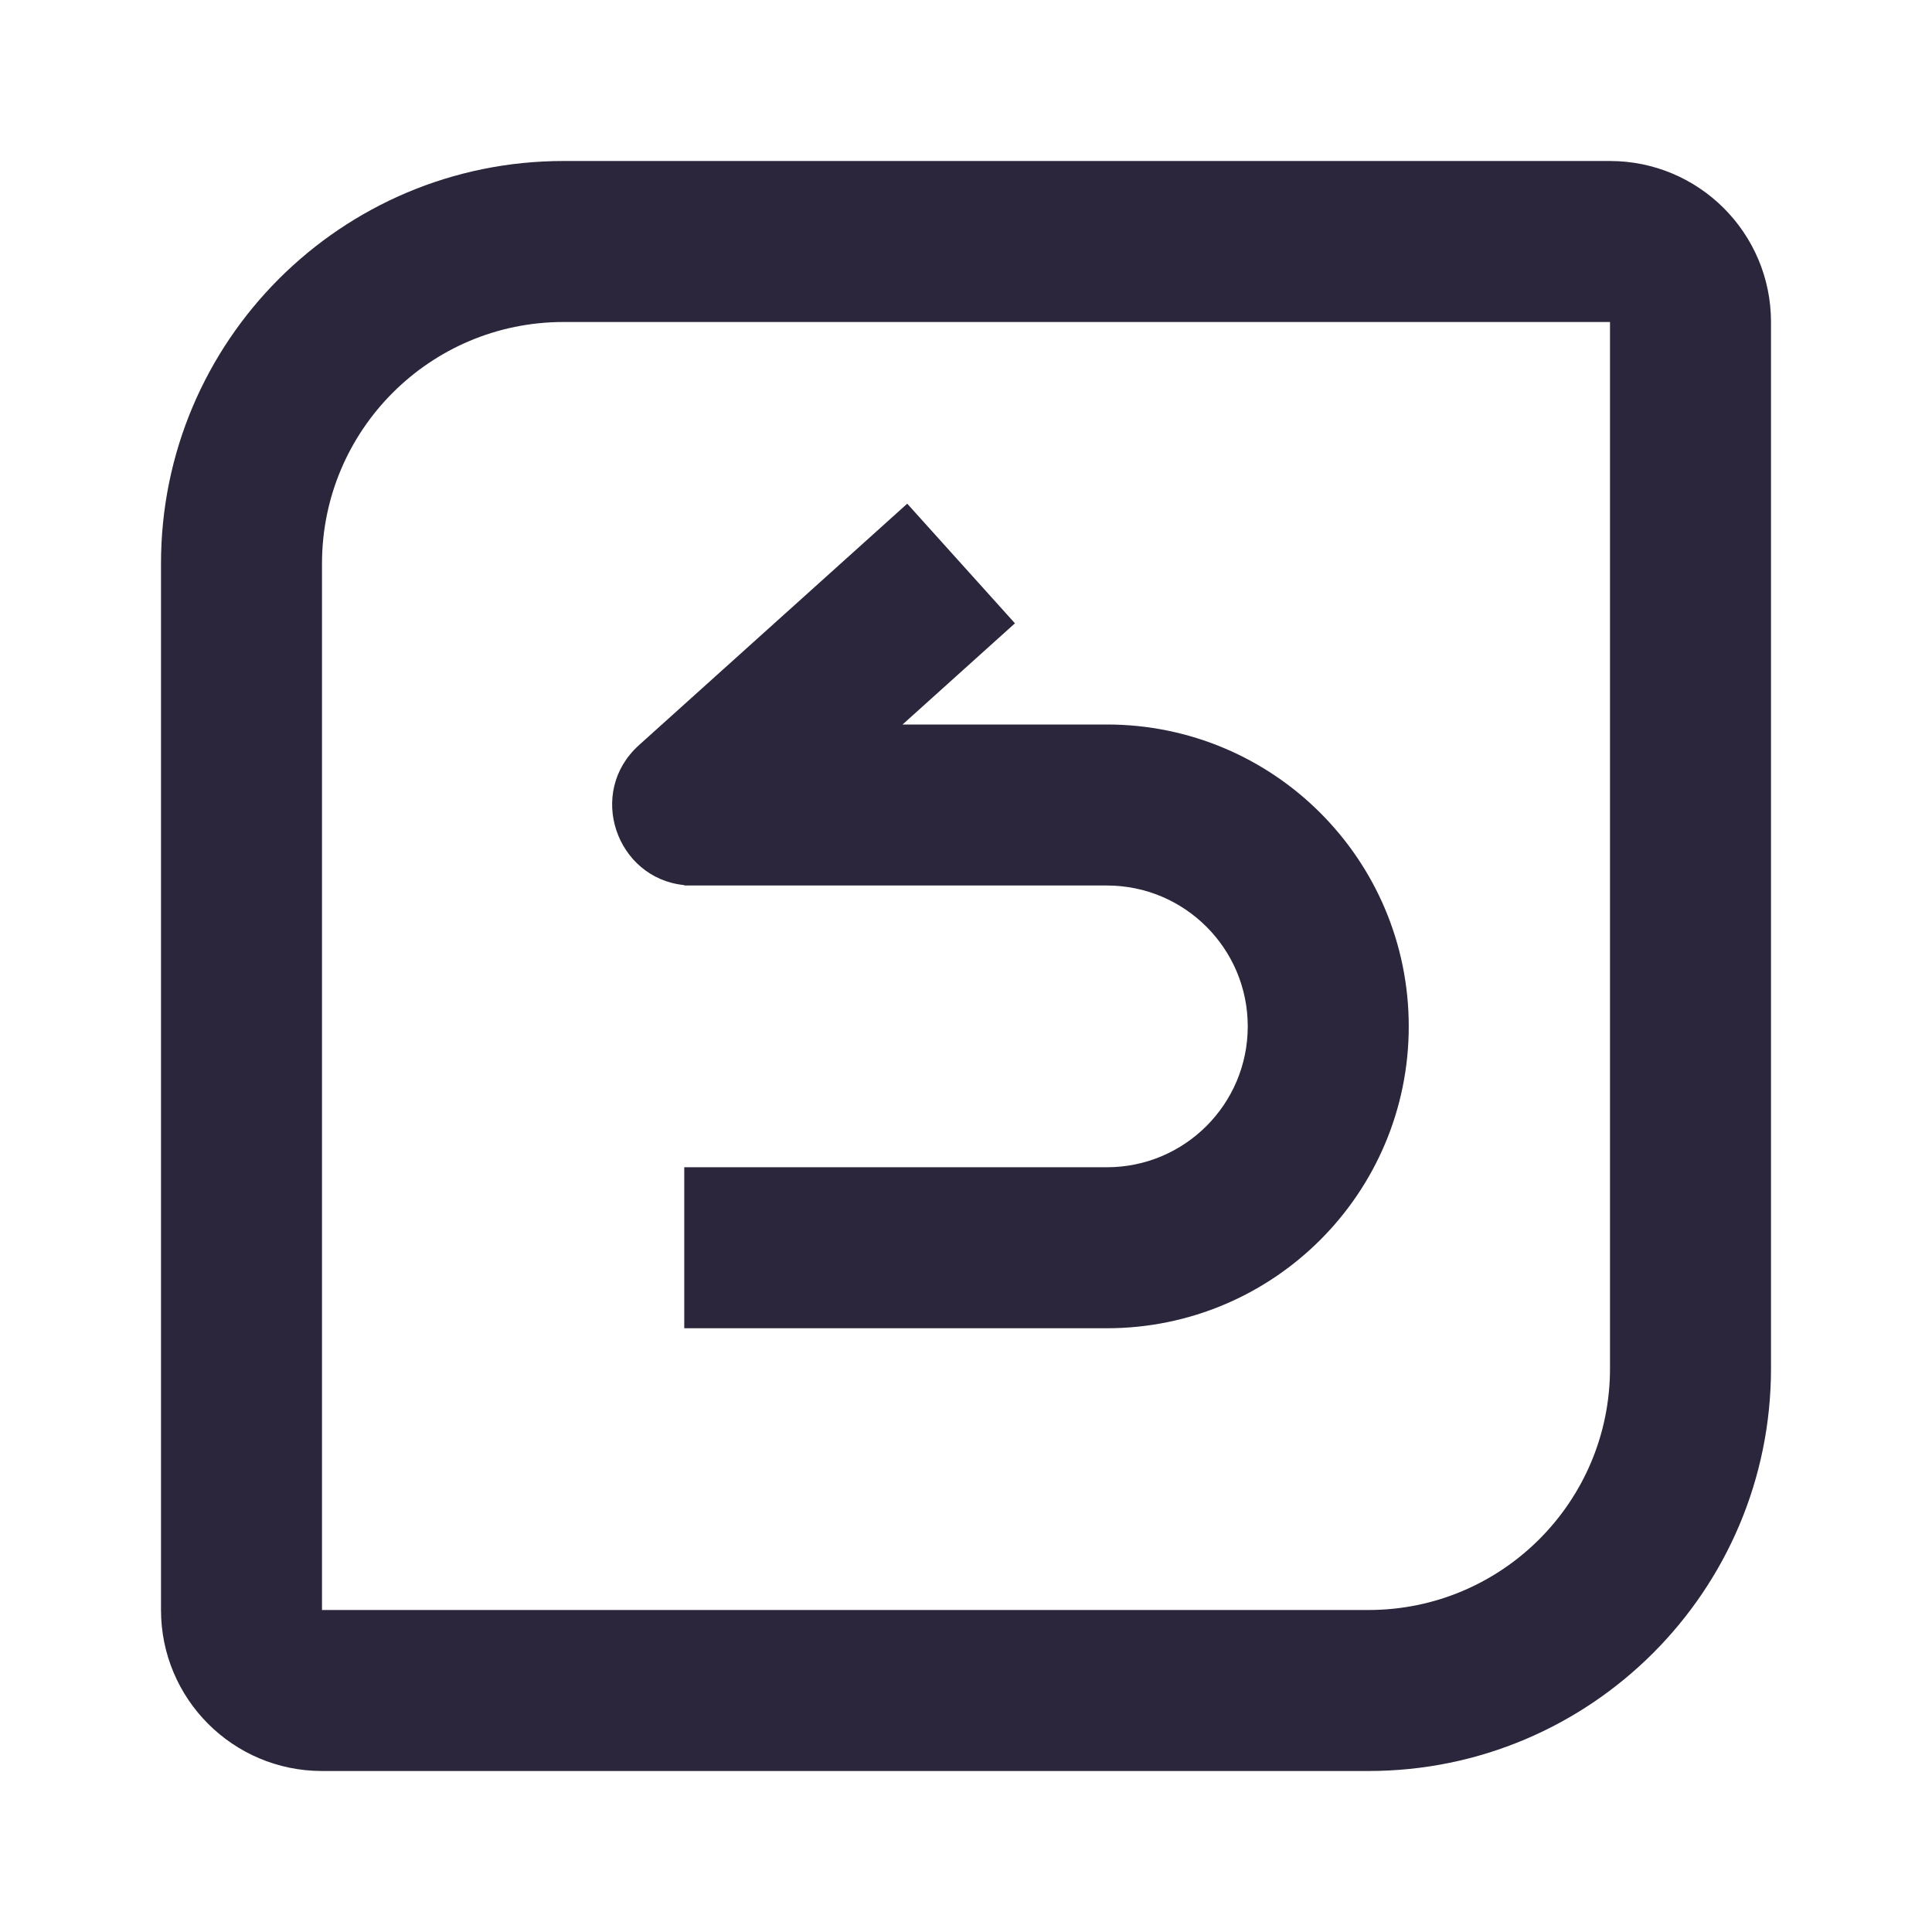
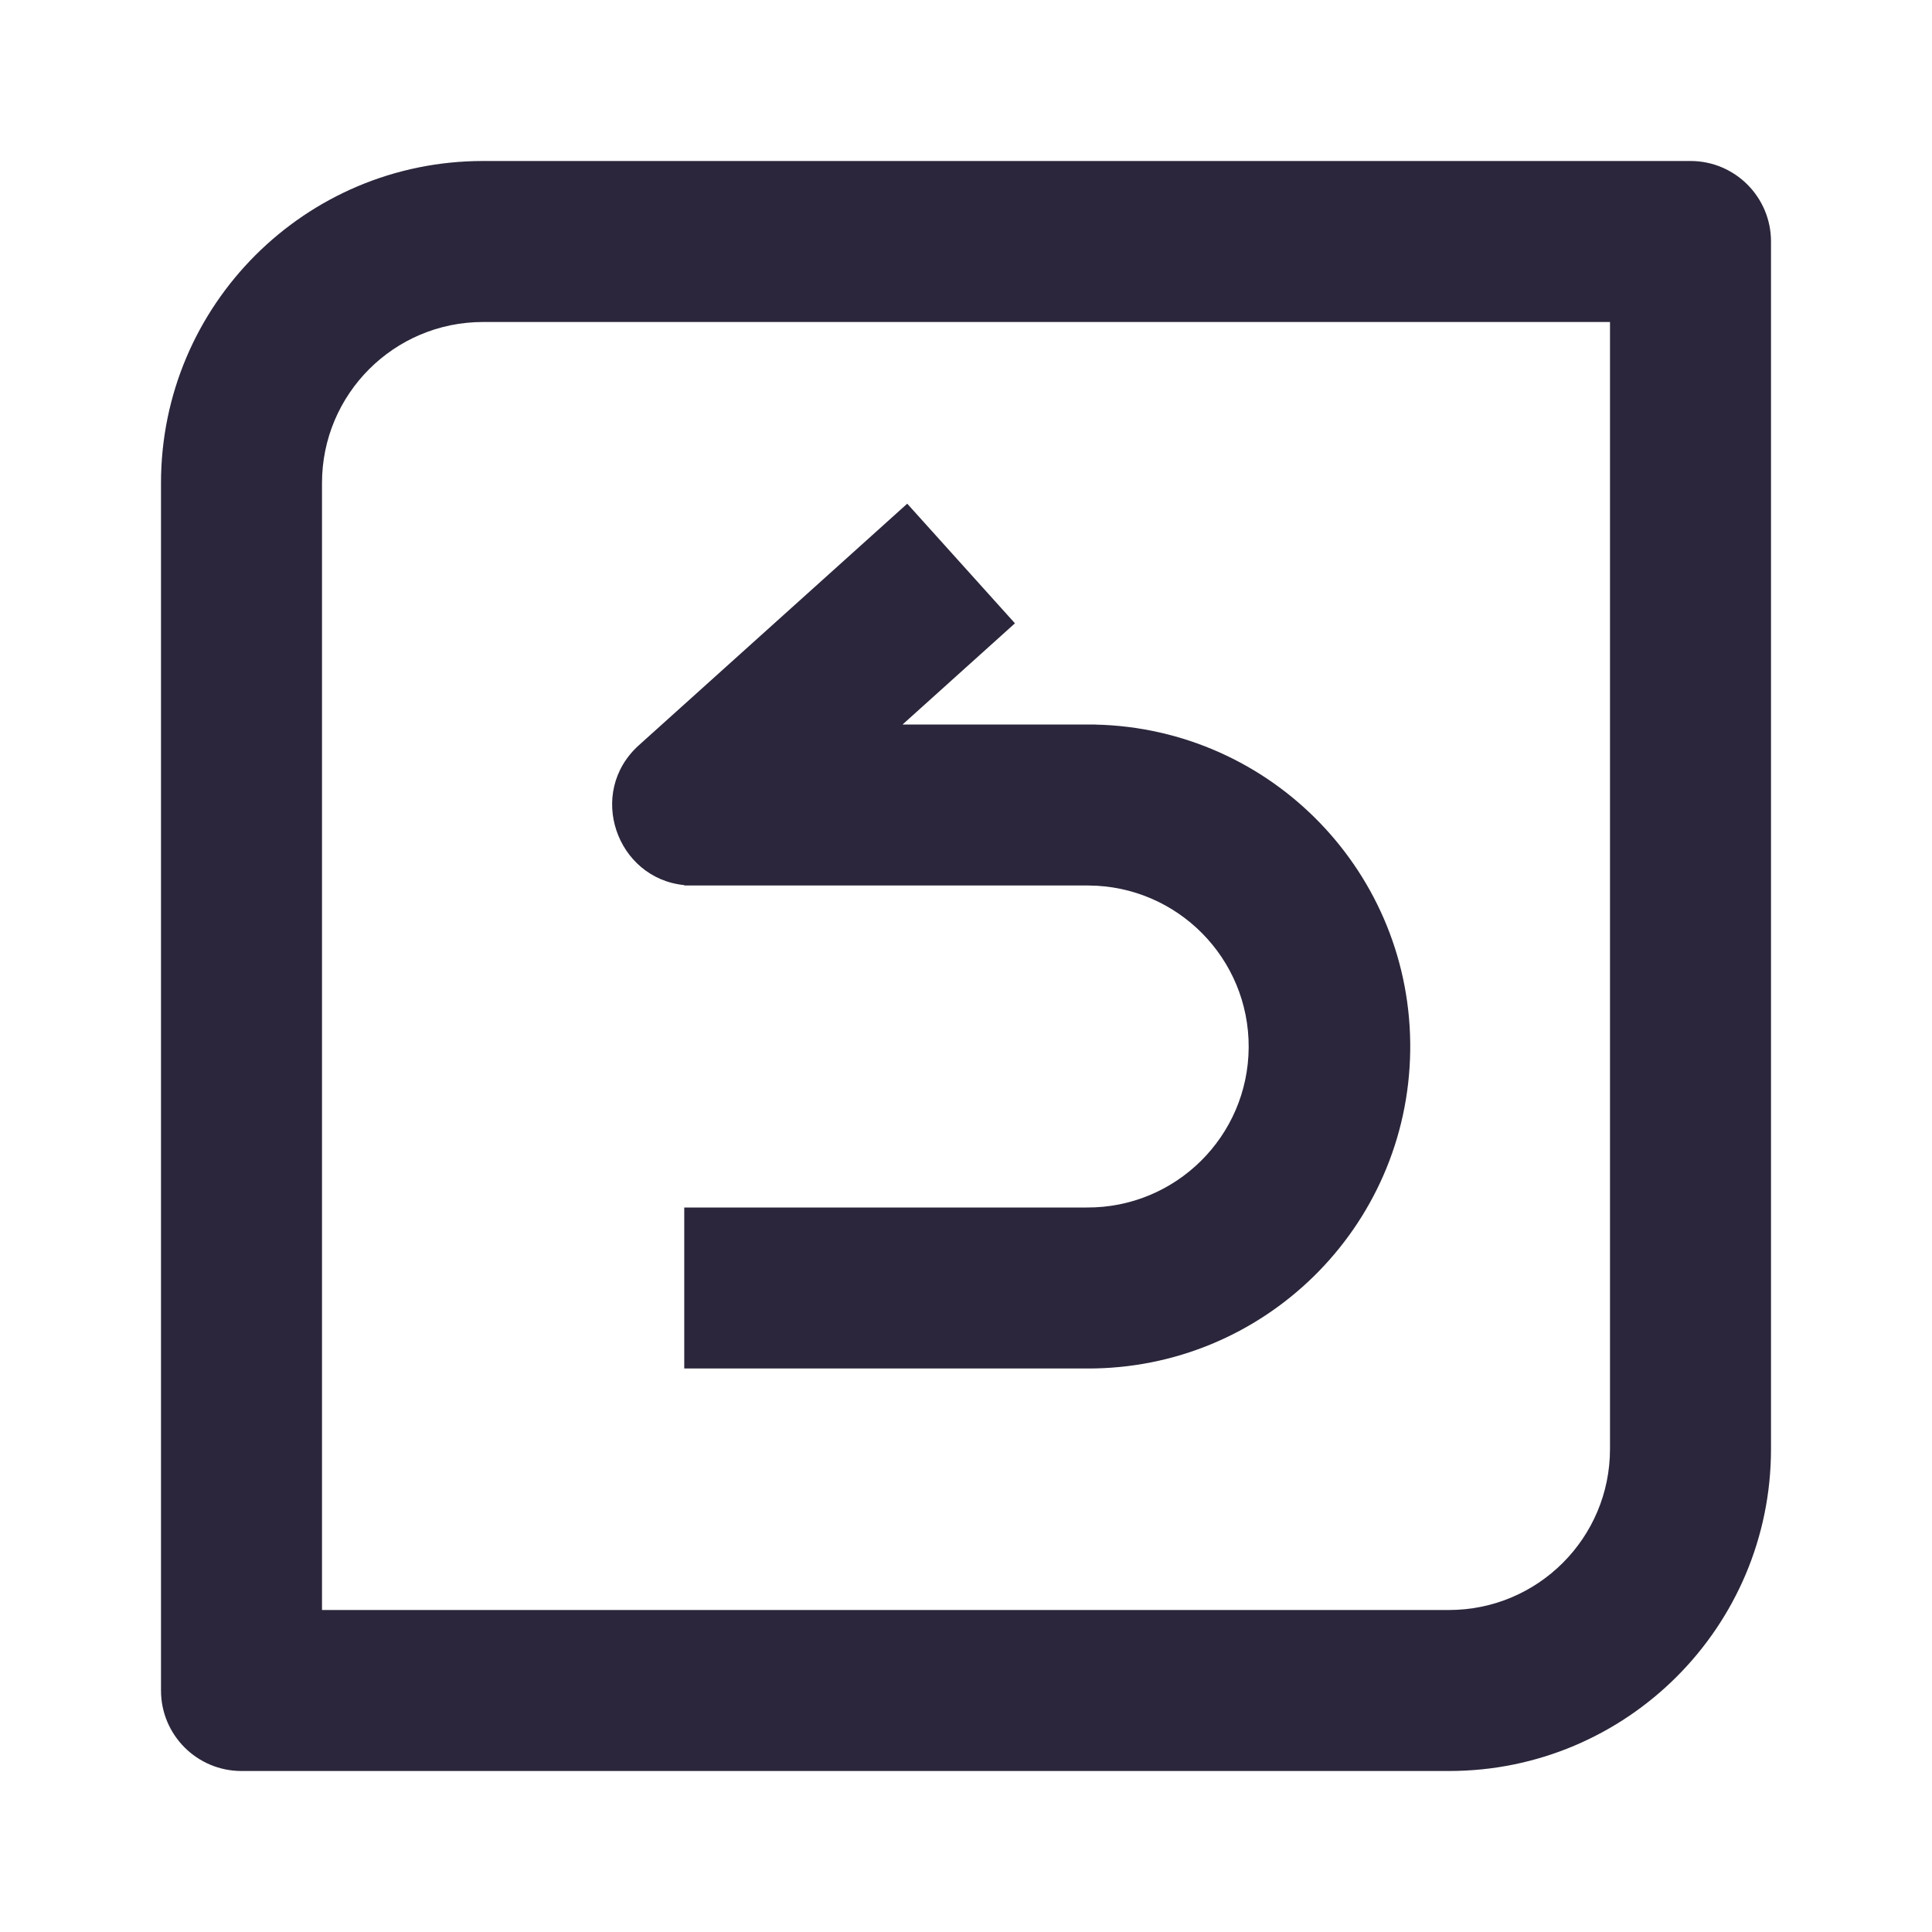
<svg xmlns="http://www.w3.org/2000/svg" fill="none" viewBox="0 0 24 24">
-   <path fill="#2B263B" d="M7 4h13v13a3 3 0 0 1-3 3H4V7a3 3 0 0 1 3-3Zm0-2a5 5 0 0 0-5 5v13a2 2 0 0 0 2 2h13c2.761 0 5-2.24 5-5.001V4a2.001 2.001 0 0 0-2-2H7Zm6.75 7h-2.538l1.396-1.257-1.338-1.486-3.333 3c-.654.589-.28 1.655.563 1.738V11h5.25a1.75 1.75 0 1 1 0 3.5H8.5v2h5.25a3.75 3.75 0 1 0 0-7.5Z" data-follow-fill="#2B263B" />
+   <path fill="#2B263B" d="M20 4v14a2 2 0 0 1-2 2H4V6a2 2 0 0 1 2-2h14ZM6 2a4 4 0 0 0-4 4v15a1 1 0 0 0 1 1h15a4 4 0 0 0 4-4V3a1 1 0 0 0-1-1H6Zm5.212 7h2.394v.001A4 4 0 0 1 13.5 17h-5v-2h5a2 2 0 0 0 .023-4H8.5v-.005c-.843-.083-1.217-1.15-.563-1.738l3.333-3 1.338 1.486L11.212 9Z" data-follow-fill="#2B263B" />
</svg>
